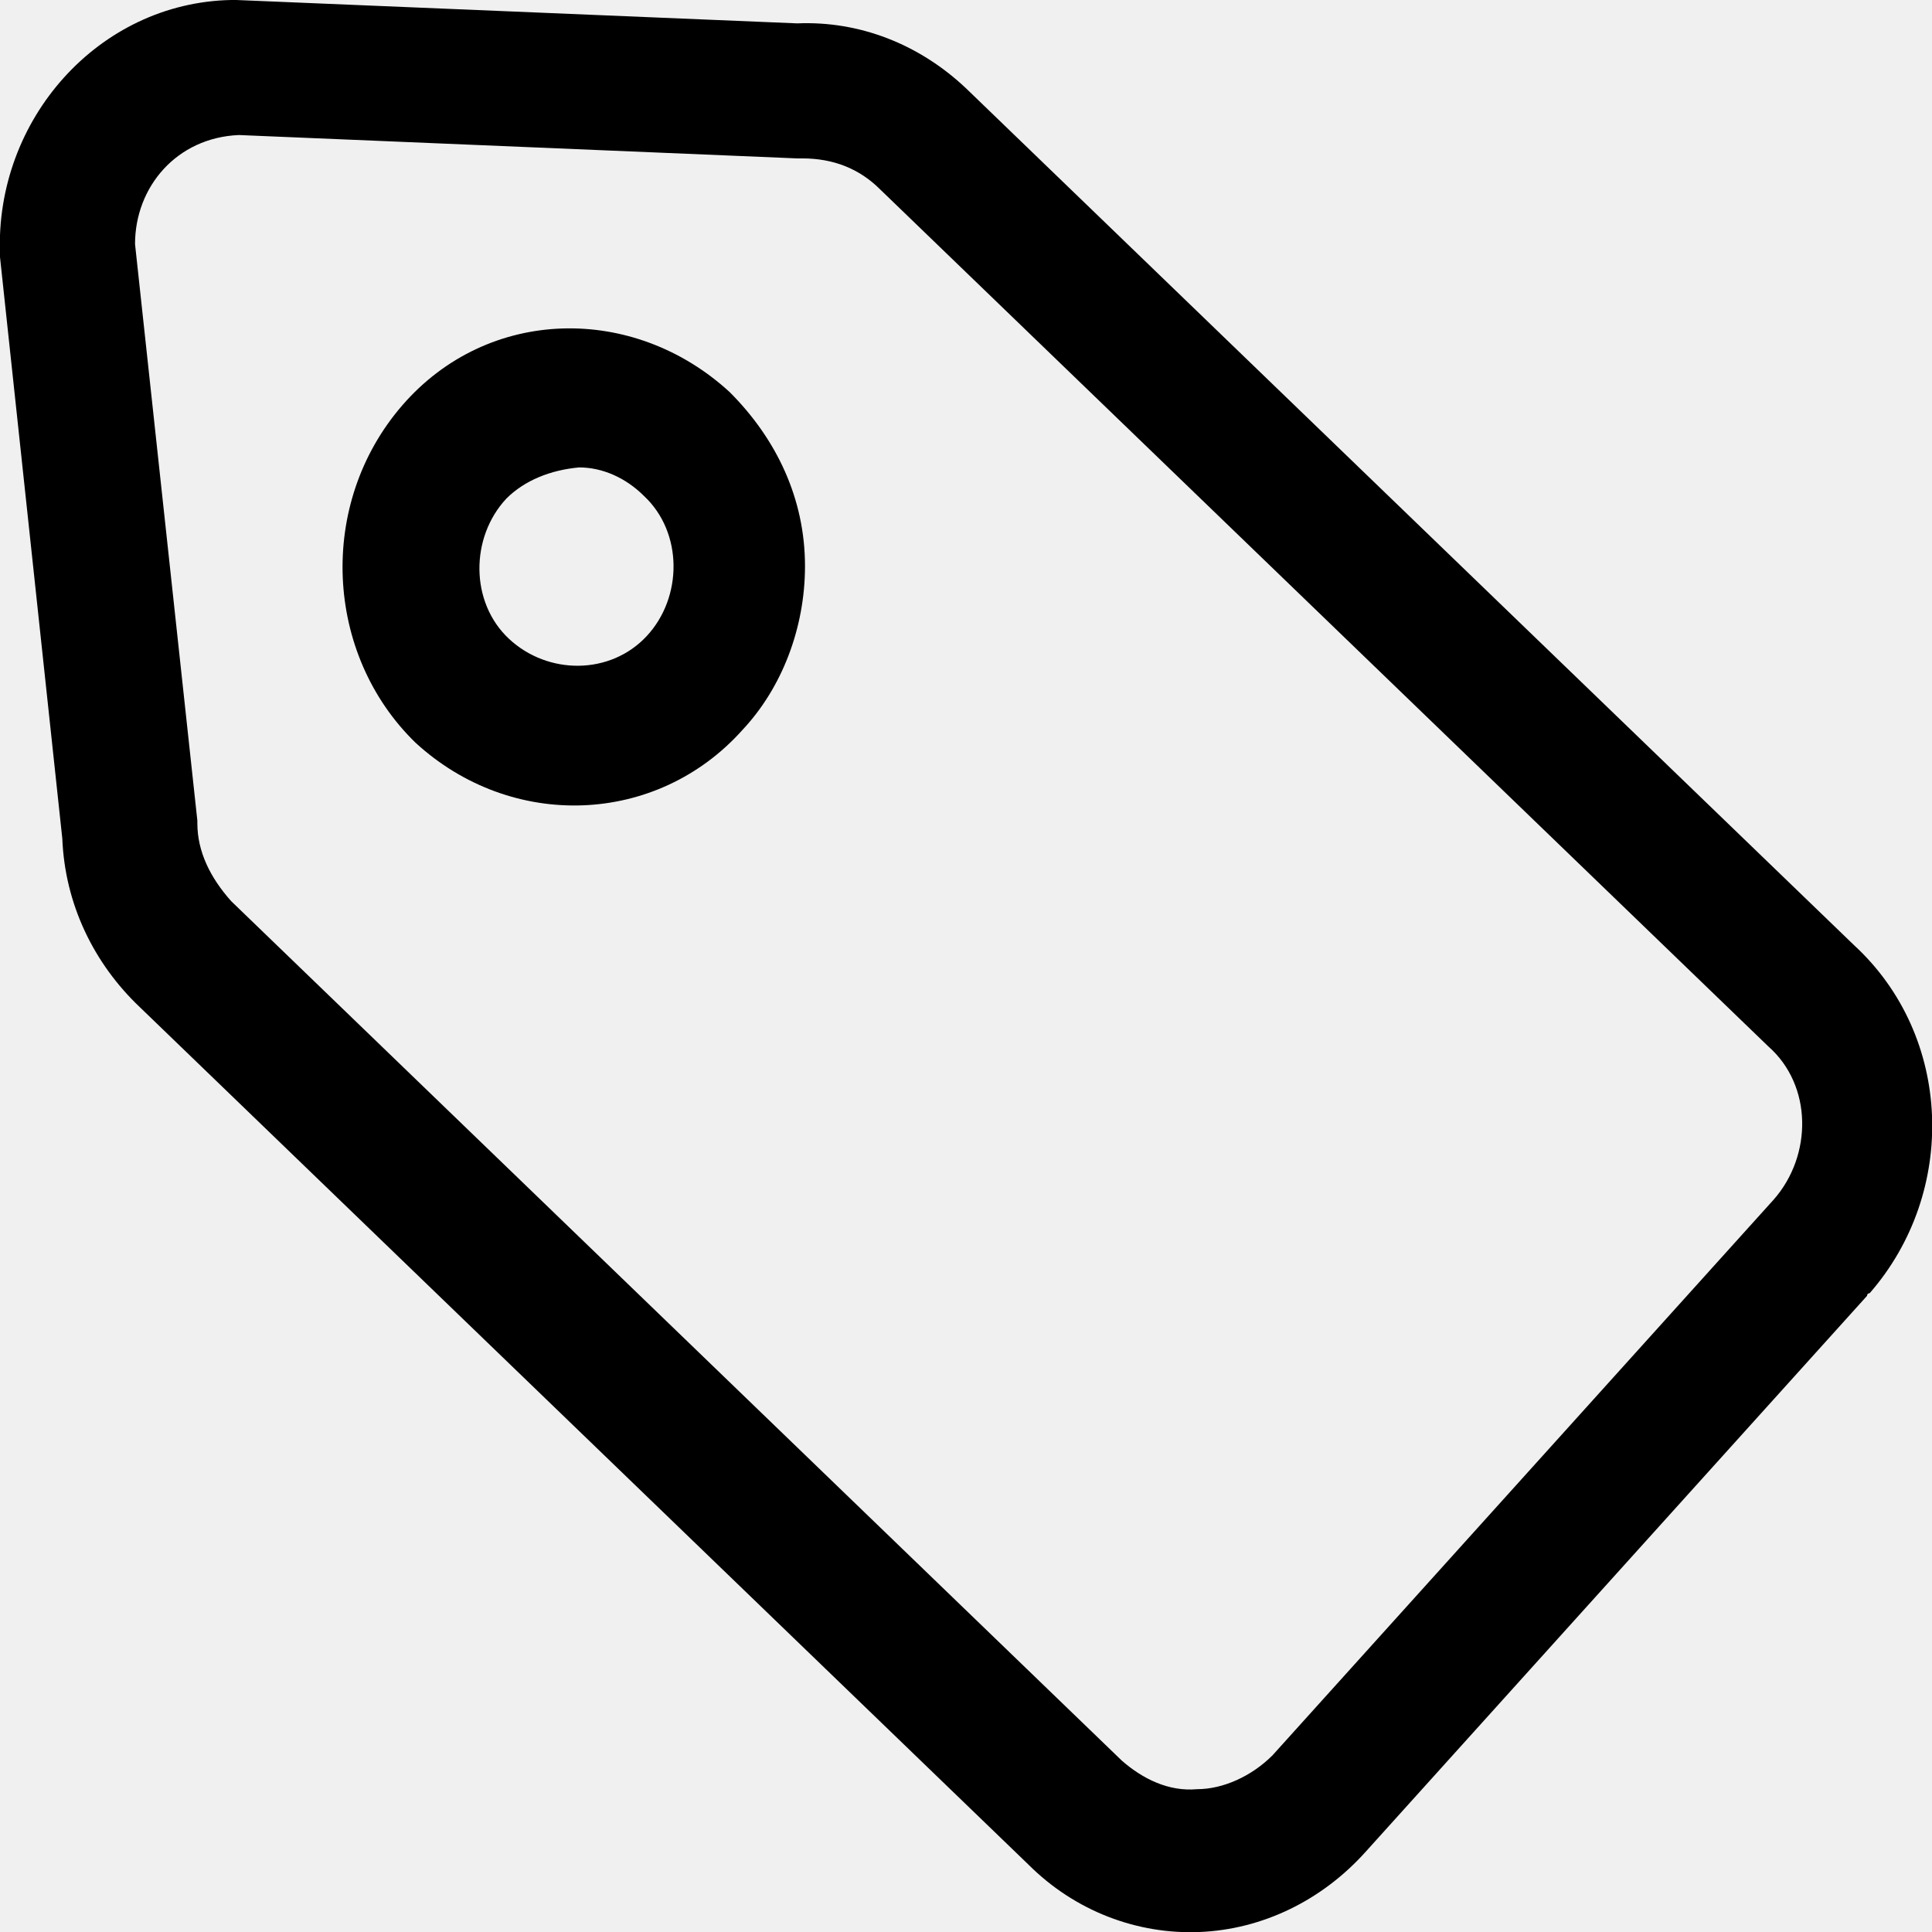
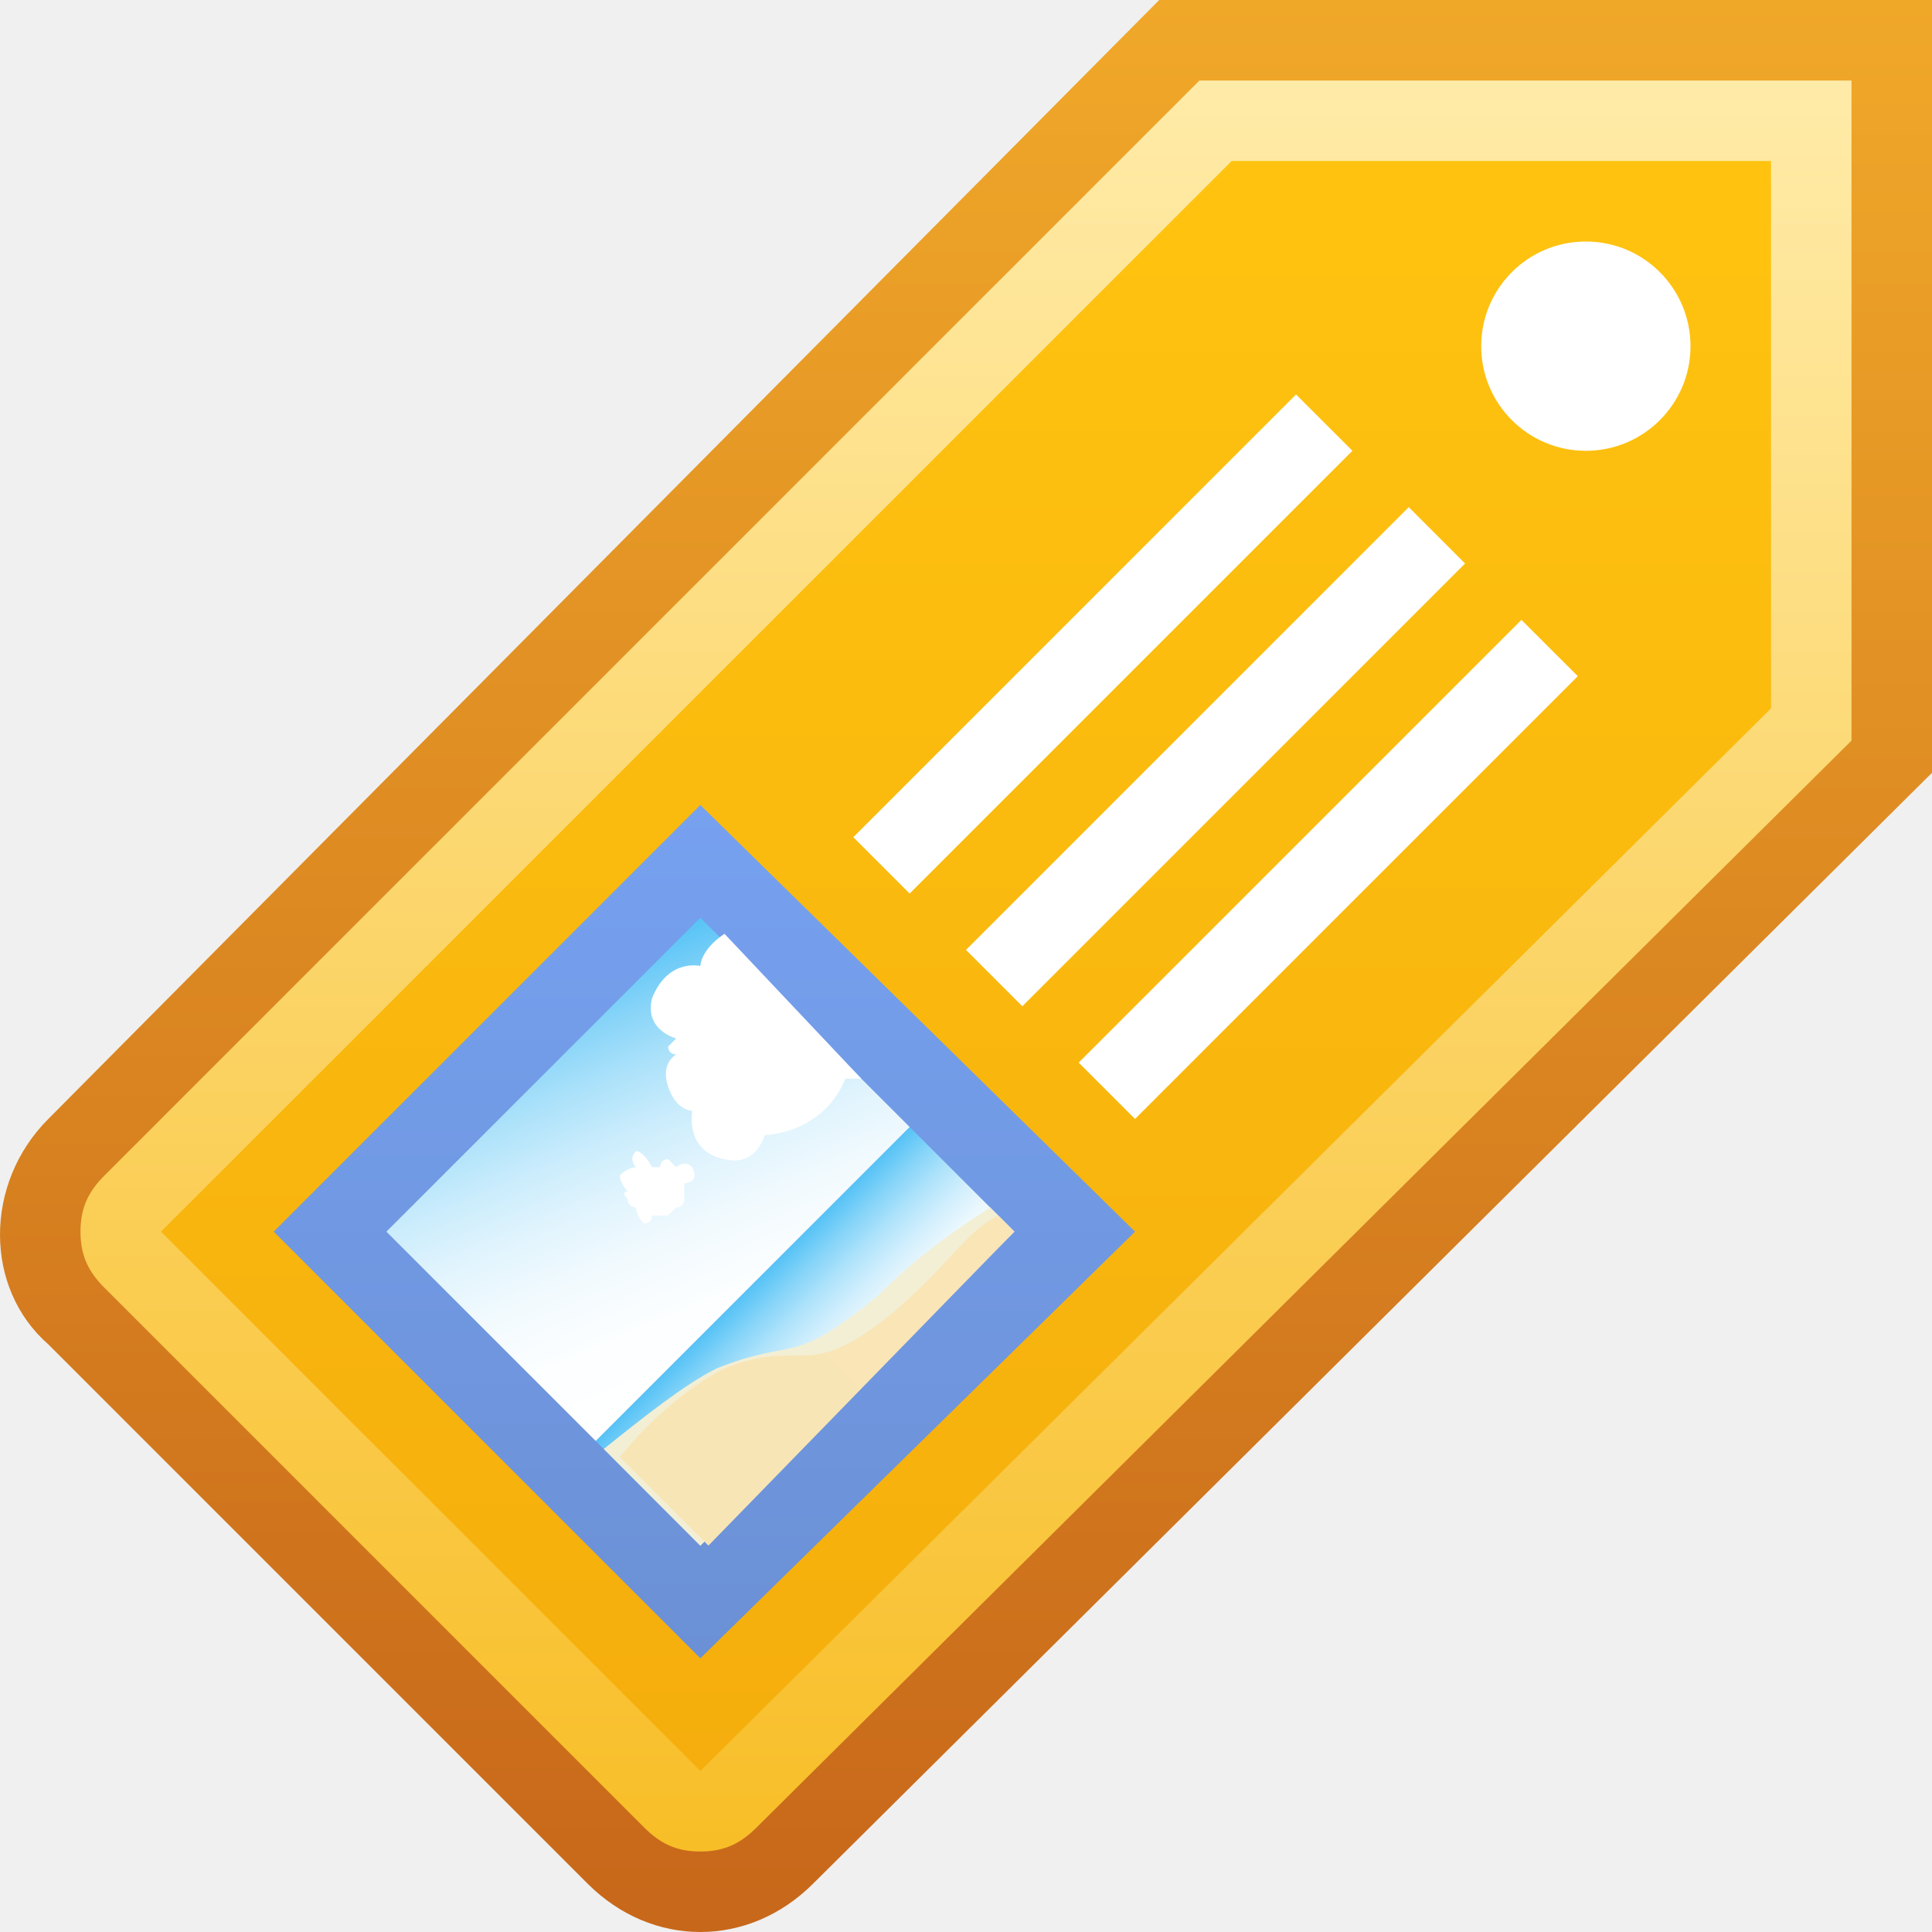
- <svg xmlns="http://www.w3.org/2000/svg" width="74.4px" height="74.4px" version="1.1" id="Layer_1" x="0px" y="0px" viewBox="0 0 74.4 74.4" style="enable-background:new 0 0 74.4 74.4;" xml:space="preserve" preserveAspectRatio="xMinYMid meet">
-   <g id="label-2-6_1_">
-     <path id="Subtraction_10-6_1_" d="M71.9,49.9L52.6,71.3c-1.7,1.9-4,3-6.4,3.1s-4.8-0.8-6.6-2.6l-34.2-33c-1.8-1.7-2.9-4-3-6.5   L0,9.9V9.8C-0.2,4.6,3.8,0.1,8.9,0l0,0h0.2l21.6,0.9c2.4-0.1,4.7,0.8,6.5,2.5l34.2,33c3.8,3.5,4,9.5,0.6,13.4   C72,49.8,71.9,49.8,71.9,49.9L71.9,49.9z M5.2,9.4l2.4,22.2v0.1c0,1.1,0.5,2.1,1.3,3l34.3,33.1c0.8,0.7,1.8,1.2,2.9,1.1   c1,0,2.1-0.5,2.9-1.3l19.3-21.4c1.5-1.7,1.5-4.4-0.2-5.9l0,0l-34.2-33c-0.8-0.8-1.8-1.2-3-1.2h-0.2L9.2,5.2   C6.8,5.3,5.2,7.2,5.2,9.4L5.2,9.4z M28.6,28.1c-3.3,3.7-8.9,3.9-12.6,0.5c-3.5-3.4-3.8-9.2-0.5-13s8.9-3.9,12.6-0.5   c1.8,1.8,2.9,4.1,2.9,6.7C31,24.2,30.1,26.5,28.6,28.1z M19.5,19.2c-1.4,1.5-1.4,4,0.1,5.4s3.9,1.4,5.3-0.1s1.4-4-0.1-5.4   c-0.7-0.7-1.6-1.1-2.5-1.1C21.2,18.1,20.2,18.5,19.5,19.2z" />
-   </g>
+ <svg xmlns="http://www.w3.org/2000/svg" width="24" height="24" viewBox="0 0 24 24" preserveAspectRatio="xMinYMid meet" overflow="visible">
+   <linearGradient id="a" gradientUnits="userSpaceOnUse" x1="11.985" x2="11.985" y2="24.016">
+     <stop offset="0" stop-color="#F0A829" />
+     <stop offset="1" stop-color="#C7671A" />
+   </linearGradient>
+   <path d="M14.4 0L.6 13.9c-.8.8-.8 2.1 0 2.8l6.7 6.7c.8.8 2 .8 2.8 0L24 9.6V0h-9.6z" fill="url(#a)" />
+   <linearGradient id="b" gradientUnits="userSpaceOnUse" x1="11.985" y1="1" x2="11.985" y2="23.016">
+     <stop offset="0" stop-color="#FFEBA8" />
+     <stop offset="1" stop-color="#F8BE27" />
+   </linearGradient>
+   <path d="M8.7 23c-.3 0-.5-.1-.7-.3L1.3 16c-.2-.2-.3-.4-.3-.7 0-.3.1-.5.3-.7L14.9 1H23v8.2L9.4 22.7c-.2.2-.4.3-.7.3z" fill="url(#b)" />
+   <linearGradient id="c" gradientUnits="userSpaceOnUse" x1="11.984" y1="2" x2="11.984" y2="22.014">
+     <stop offset="0" stop-color="#FFC30F" />
+     <stop offset="1" stop-color="#F5AE0D" />
+   </linearGradient>
+   <path fill="url(#c)" d="M2 15.3L15.3 2H22v6.8L8.7 22" />
+   <linearGradient id="d" gradientUnits="userSpaceOnUse" x1="8.72" y1="9.969" x2="8.72" y2="20.631">
+     <stop offset="0" stop-color="#76A1F0" />
+     <stop offset="1" stop-color="#6B90D5" />
+   </linearGradient>
+   <path fill="url(#d)" d="M3.4 15.3L8.7 10l5.4 5.3-5.4 5.3" />
+   <linearGradient id="e" gradientUnits="userSpaceOnUse" x1="11.146" y1="22.031" x2="11.146" y2="23.871" gradientTransform="rotate(-45 2.915 21.135)">
+     <stop offset="0" stop-color="#57C3F6" />
+     <stop offset=".165" stop-color="#83D3F8" />
+     <stop offset=".355" stop-color="#AFE3FB" />
+     <stop offset=".54" stop-color="#D2EFFD" />
+     <stop offset=".713" stop-color="#EBF8FE" />
+     <stop offset=".871" stop-color="#FAFDFF" />
+     <stop offset="1" stop-color="#FFF" />
+   </linearGradient>
+   <path fill="url(#e)" d="M7.4 17.9l1.3 1.3 3.9-3.9-1.3-1.3" />
+   <path d="M12.6 15.3l-.3-.3c-.3.2-.8.5-1.4 1.1-1.1.9-1 .5-2 .9-.4.2-.9.6-1.4 1l1.2 1.2 3.9-3.9z" fill="#F2EFD5" />
+   <linearGradient id="f" gradientUnits="userSpaceOnUse" x1="8.388" y1="23.104" x2="13.904" y2="23.104" gradientTransform="rotate(-45 2.915 21.135)">
+     <stop offset="0" stop-color="#F8E5B5" />
+     <stop offset="1" stop-color="#F9E5B6" />
+   </linearGradient>
+   <path d="M12.6 15.3l-.2-.2c-.4.2-.6.6-1.3 1.2-1.1.9-1.1.3-2.1.7-.4.2-.9.6-1.3 1.1l1.1 1.1 3.8-3.9z" fill="url(#f)" />
+   <linearGradient id="g" gradientUnits="userSpaceOnUse" x1="12.171" y1="17.657" x2="10.12" y2="22.732" gradientTransform="rotate(-45 2.915 21.135)">
+     <stop offset="0" stop-color="#57C3F6" />
+     <stop offset=".005" stop-color="#59C4F6" />
+     <stop offset=".124" stop-color="#85D3F8" />
+     <stop offset=".247" stop-color="#AAE1FA" />
+     <stop offset=".376" stop-color="#C9ECFC" />
+     <stop offset=".51" stop-color="#E1F4FD" />
+     <stop offset=".652" stop-color="#F2FAFE" />
+     <stop offset=".807" stop-color="#FCFEFF" />
+     <stop offset="1" stop-color="#FFF" />
+   </linearGradient>
+   <path fill="url(#g)" d="M4.8 15.3l2.6 2.6 3.9-3.9-2.6-2.6" />
+   <path d="M9 11.6c-.3.2-.3.4-.3.4s-.4-.1-.6.4c-.1.4.3.5.3.5l-.1.1c0 .1.1.1.1.1s-.2.1-.1.4c.1.3.3.3.3.3s-.1.5.4.6c.4.1.5-.3.5-.3s.3 0 .6-.2.4-.5.4-.5h.2L9 11.6zM7.9 14.5s-.1 0-.2.1c0 .1.1.2.1.2s-.1 0 0 .1c0 .1.1.1.1.1s0 .1.1.2c.1 0 .1-.1.1-.1h.2l.1-.1s.1 0 .1-.1v-.2s.2 0 .1-.2c-.1-.1-.2 0-.2 0l-.1-.1c-.1 0-.1.1-.1.1h-.1s-.1-.2-.2-.2c-.1.1 0 .2 0 .2zM19.6 8.4l-5.5 5.5-.7-.7 5.5-5.5.7.7zm-2.1-2.1L12 11.8l.7.7L18.2 7l-.7-.7zm-1.4-1.4l-5.5 5.5.7.7 5.5-5.5-.7-.7z" fill="#FFF" />
+   <ellipse cx="19.7" cy="4.3" rx="1.3" ry="1.3" fill="#FFF" />
</svg>
